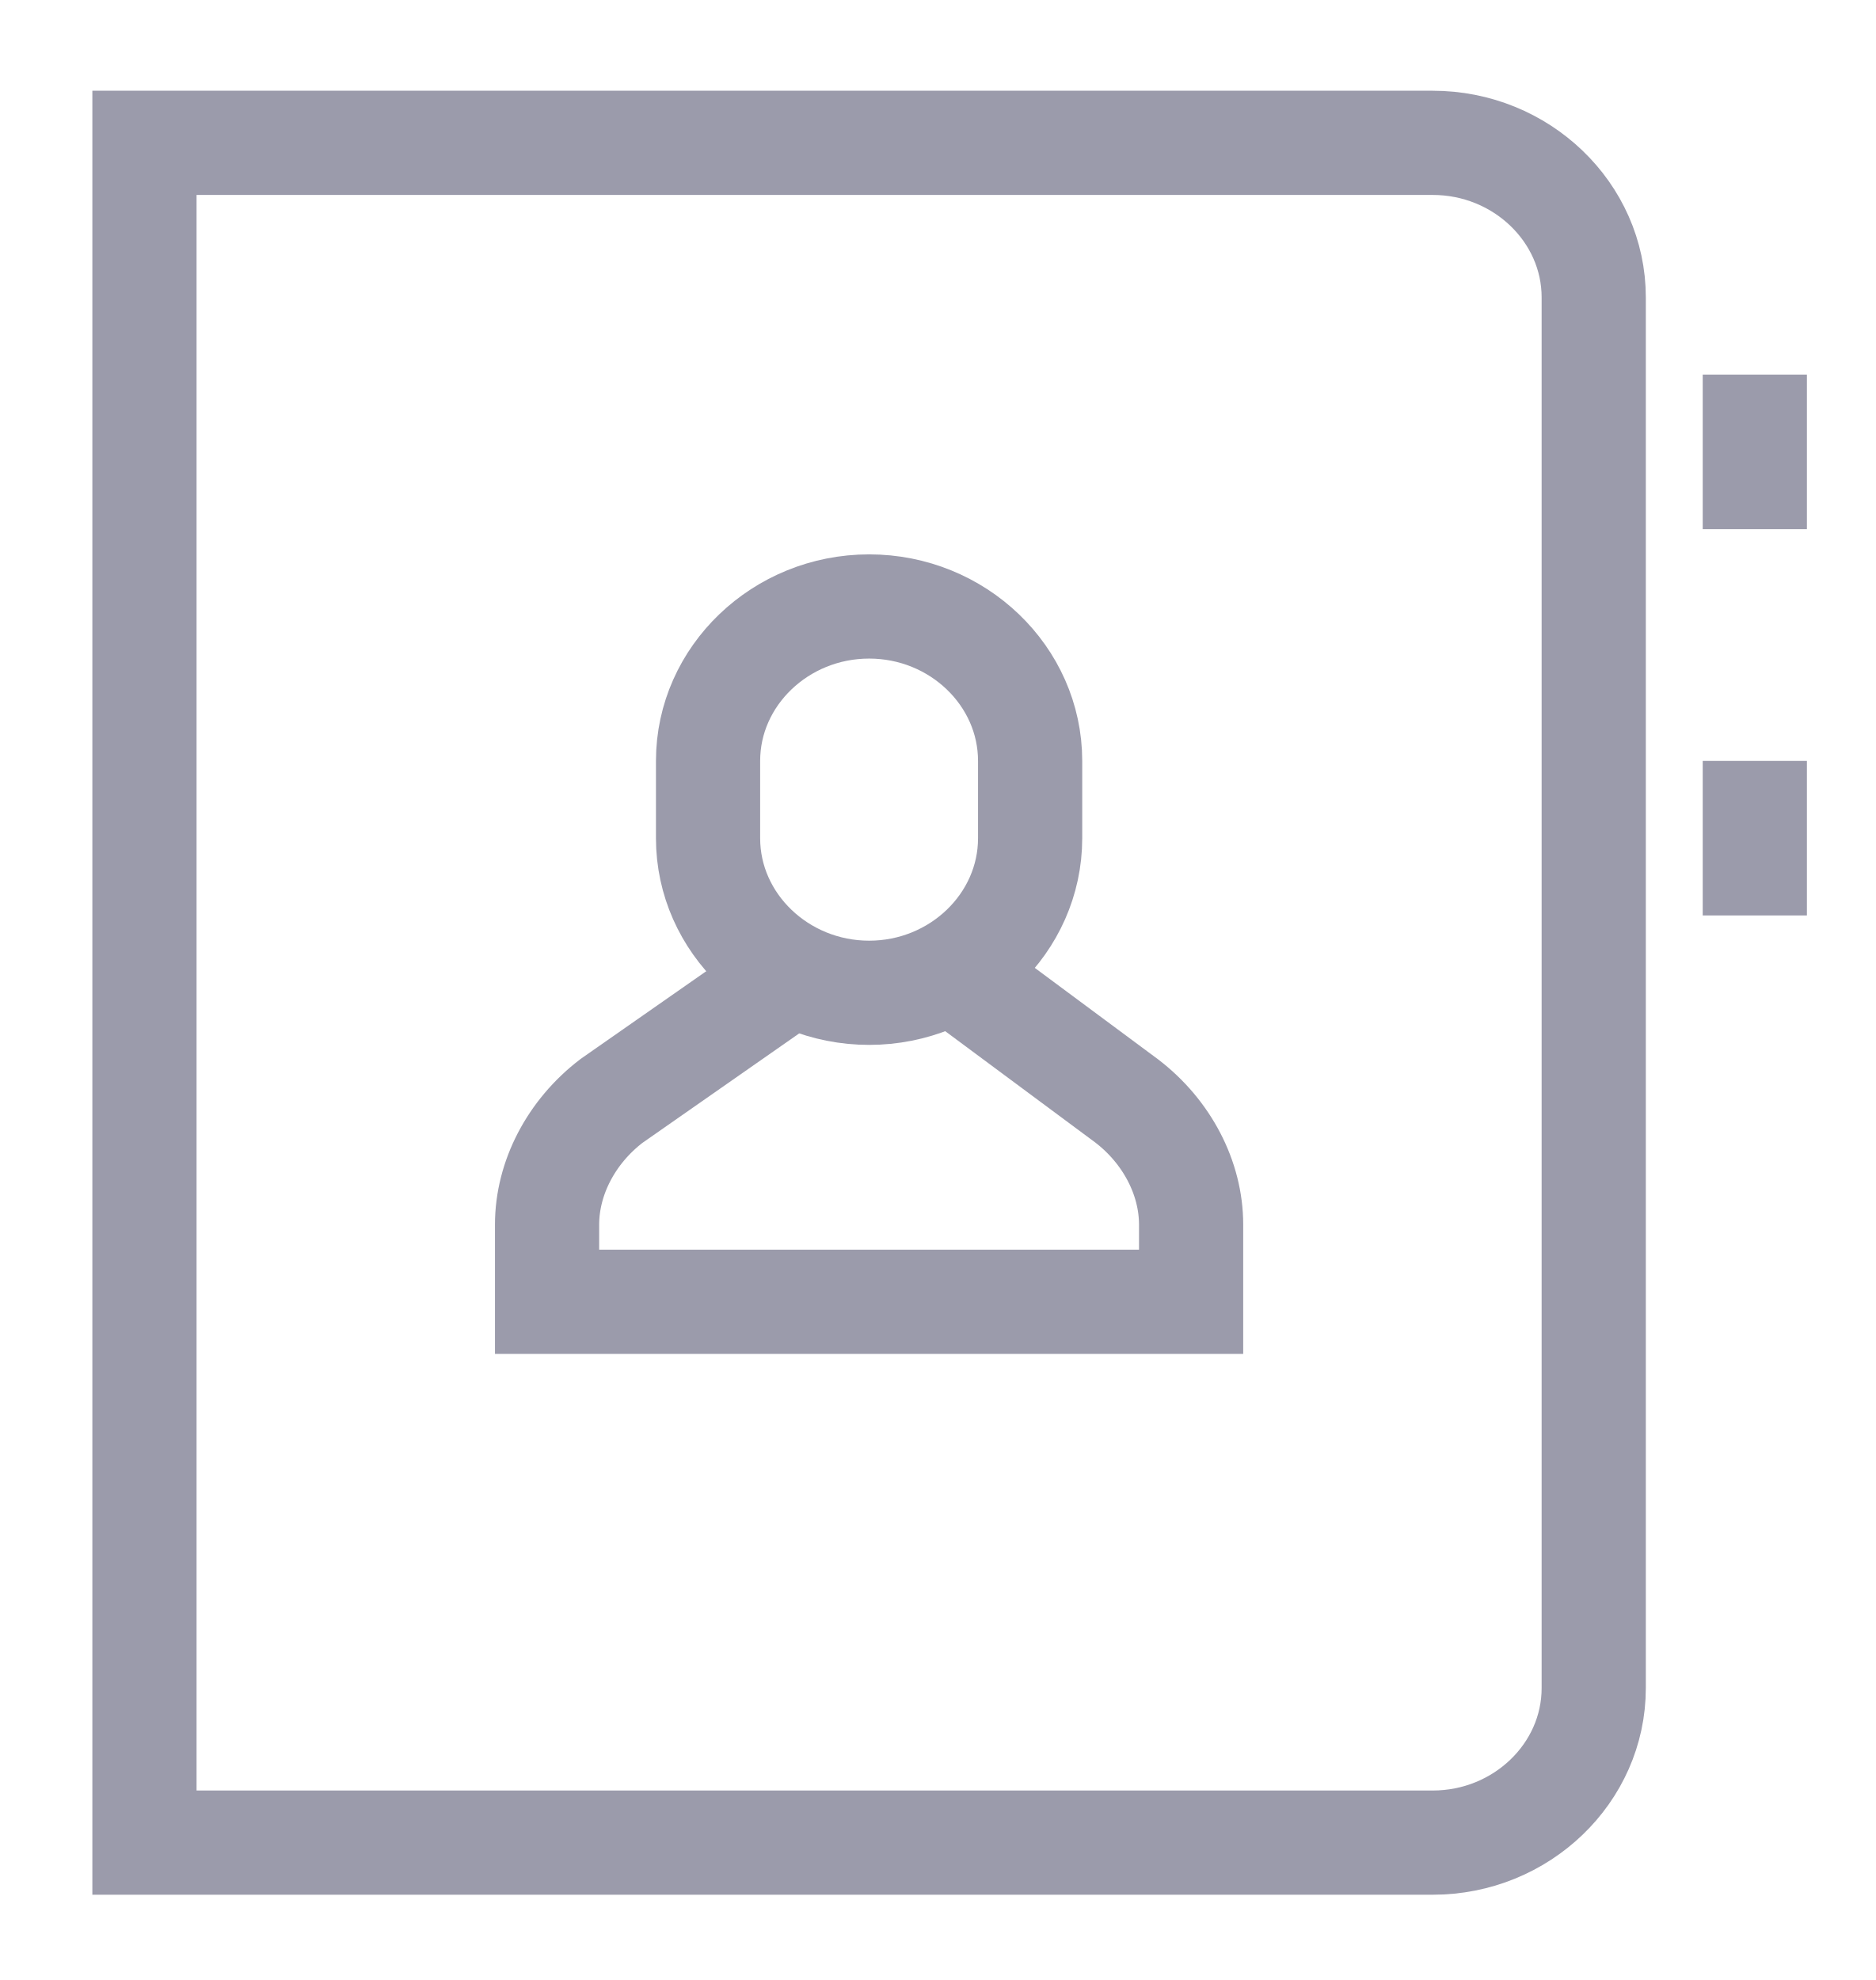
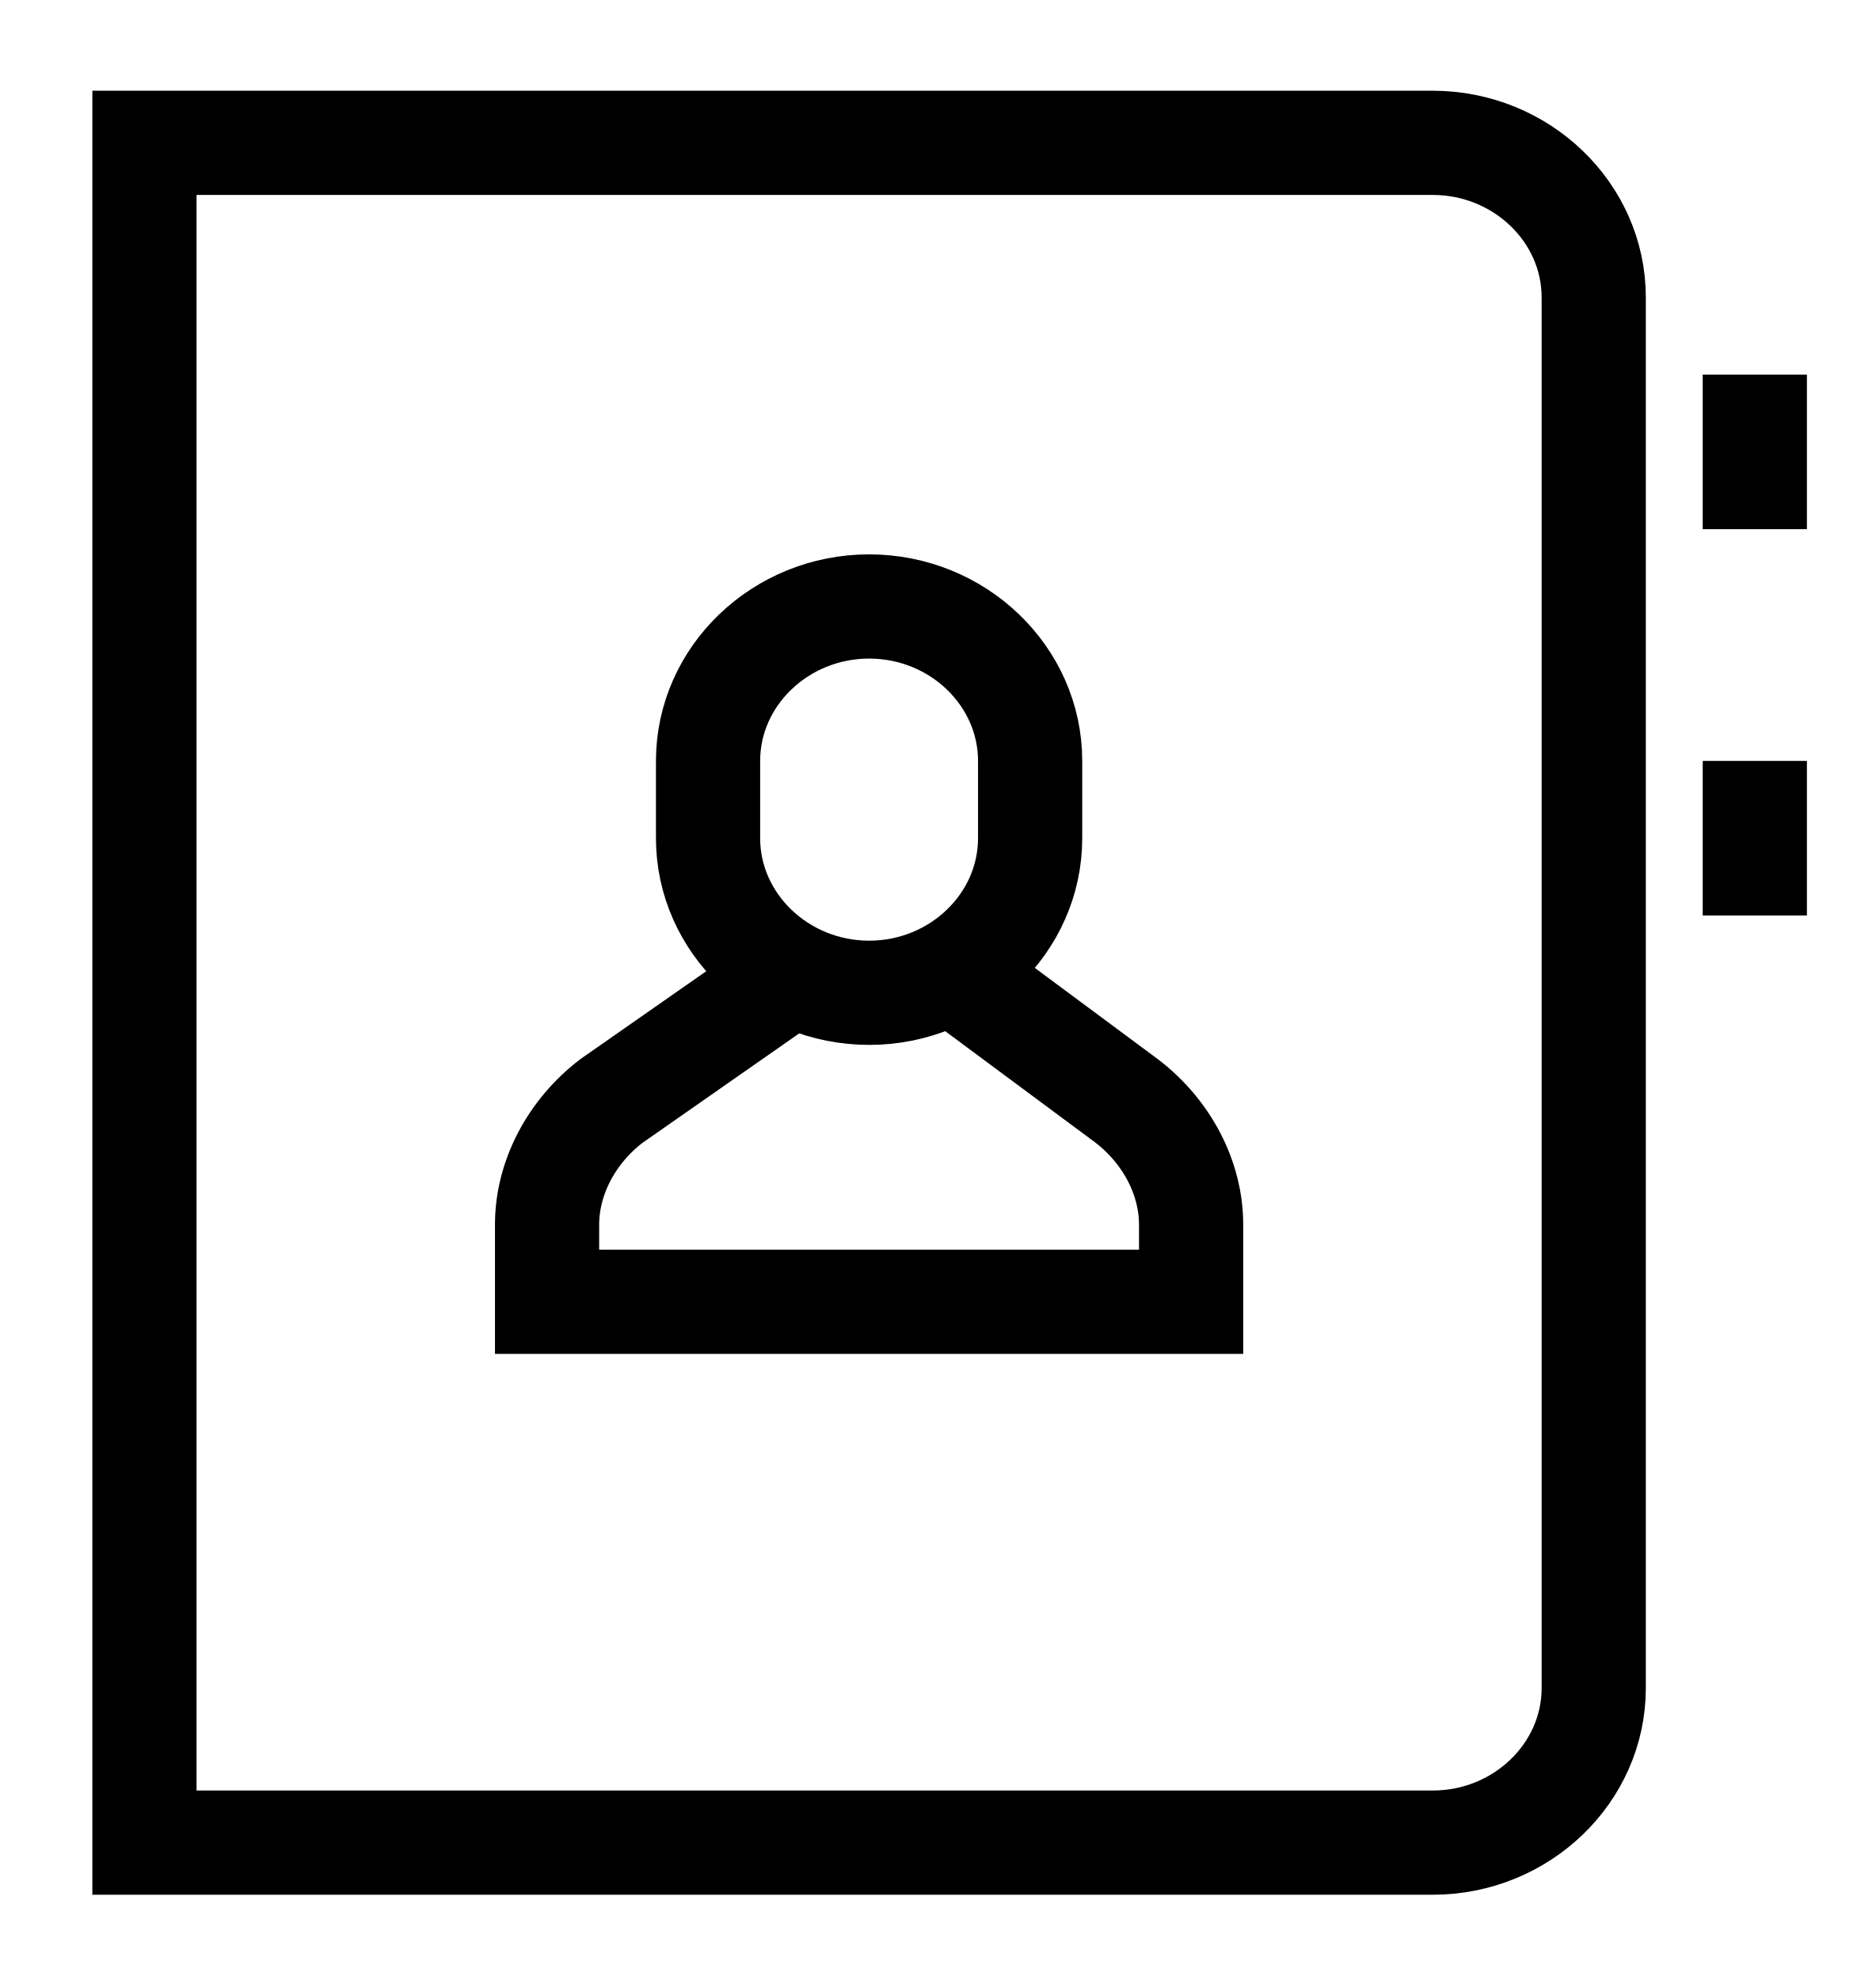
<svg xmlns="http://www.w3.org/2000/svg" width="18px" height="19px" viewBox="0 0 18 19" version="1.1">
  <defs />
  <g id="Page-1" stroke="none" stroke-width="1" fill="none" fill-rule="evenodd">
-     <g id="Icons" transform="translate(-185, -769)" stroke="#9b9bab">
+     <g id="Icons" transform="translate(-185, -769)" stroke="#000000">
      <g id="icons/list-items/sync" transform="translate(186, 770)">
        <g id="Group" transform="translate(0.386364, 0.370709)">
          <path d="M0,16.311 L0,-1.77635684e-15 L12.364,-1.77635684e-15 C13.214,-1.77635684e-15 13.909,0.667 13.909,1.483 L13.909,14.828 C13.909,15.644 13.214,16.311 12.364,16.311 L0,16.311 L0,16.311 Z" id="Shape" />
          <path d="M15.455,2.224 L15.455,3.707" id="Shape" />
          <path d="M15.455,5.931 L15.455,7.414" id="Shape" />
          <path d="M7.727,7.933 L9.427,9.194 C9.814,9.49 10.045,9.935 10.045,10.38 L10.045,11.121 L3.864,11.121 L3.864,10.38 C3.864,9.935 4.095,9.49 4.482,9.194 L6.182,8.007" id="Shape" />
          <path d="M6.955,8.156 L6.955,8.156 C6.105,8.156 5.409,7.488 5.409,6.673 L5.409,5.931 C5.409,5.116 6.105,4.449 6.955,4.449 L6.955,4.449 C7.805,4.449 8.5,5.116 8.5,5.931 L8.5,6.673 C8.5,7.488 7.805,8.156 6.955,8.156 L6.955,8.156 Z" id="Shape" />
        </g>
      </g>
    </g>
  </g>
</svg>
